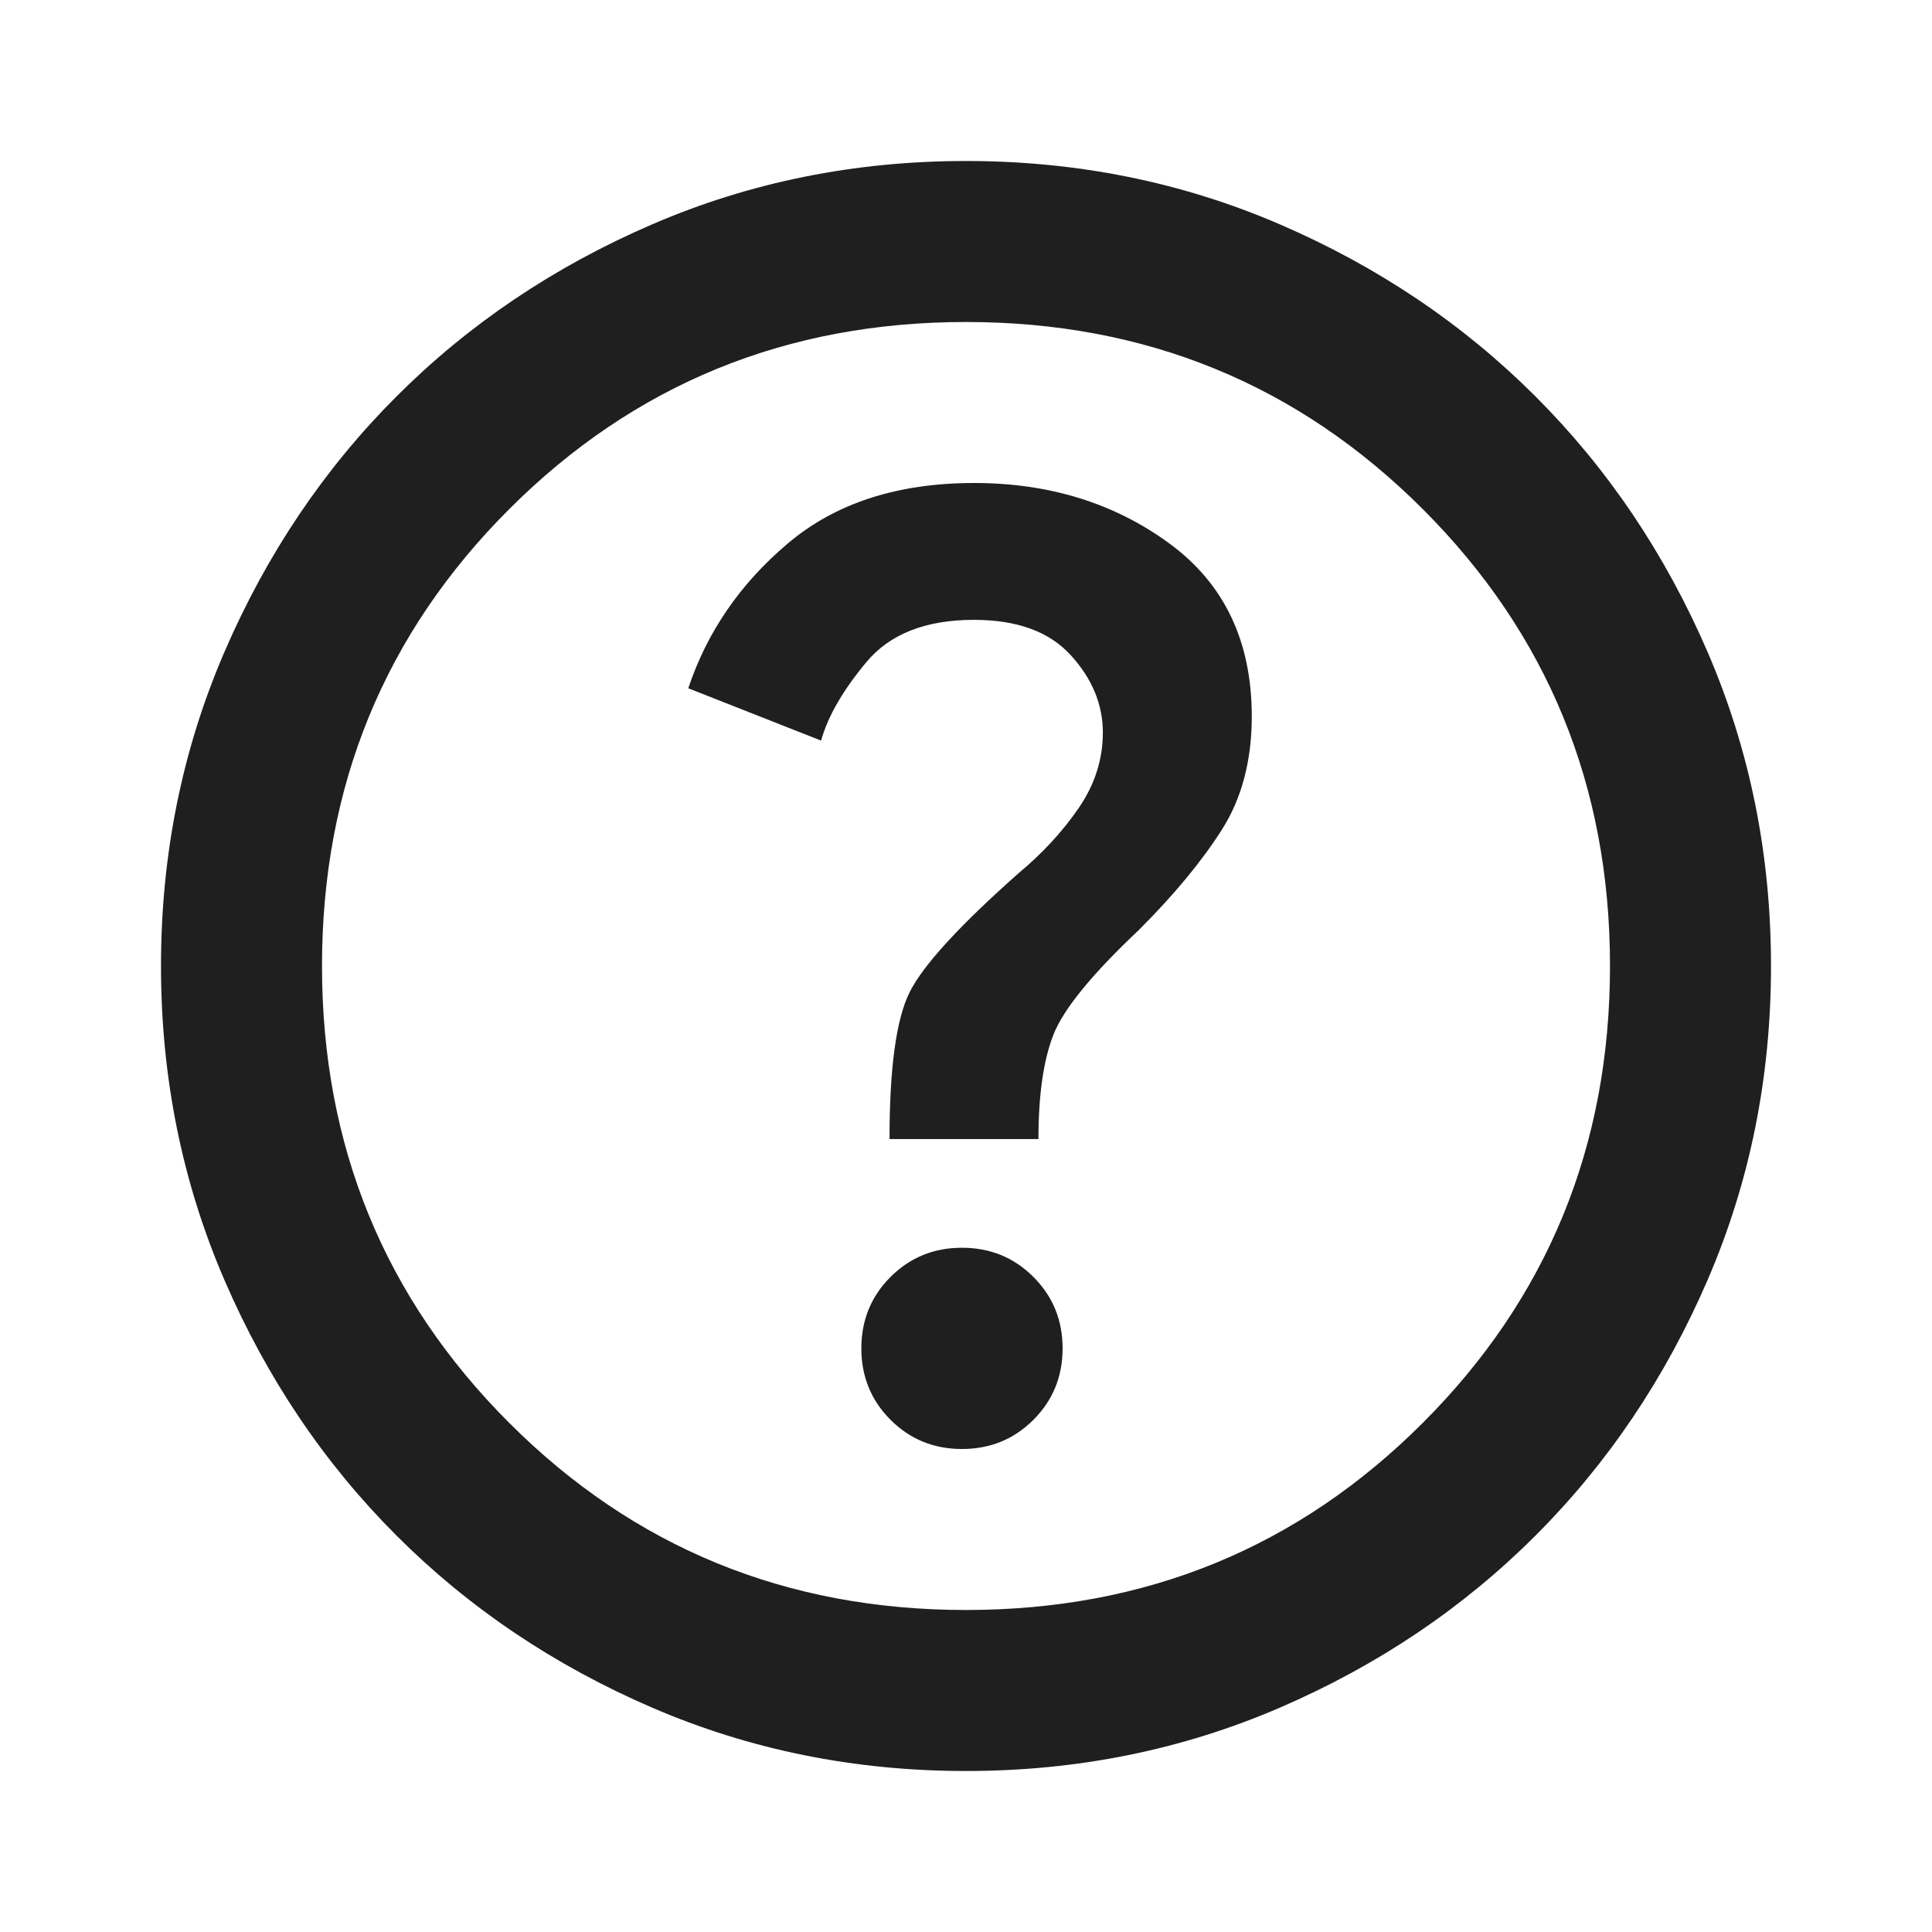
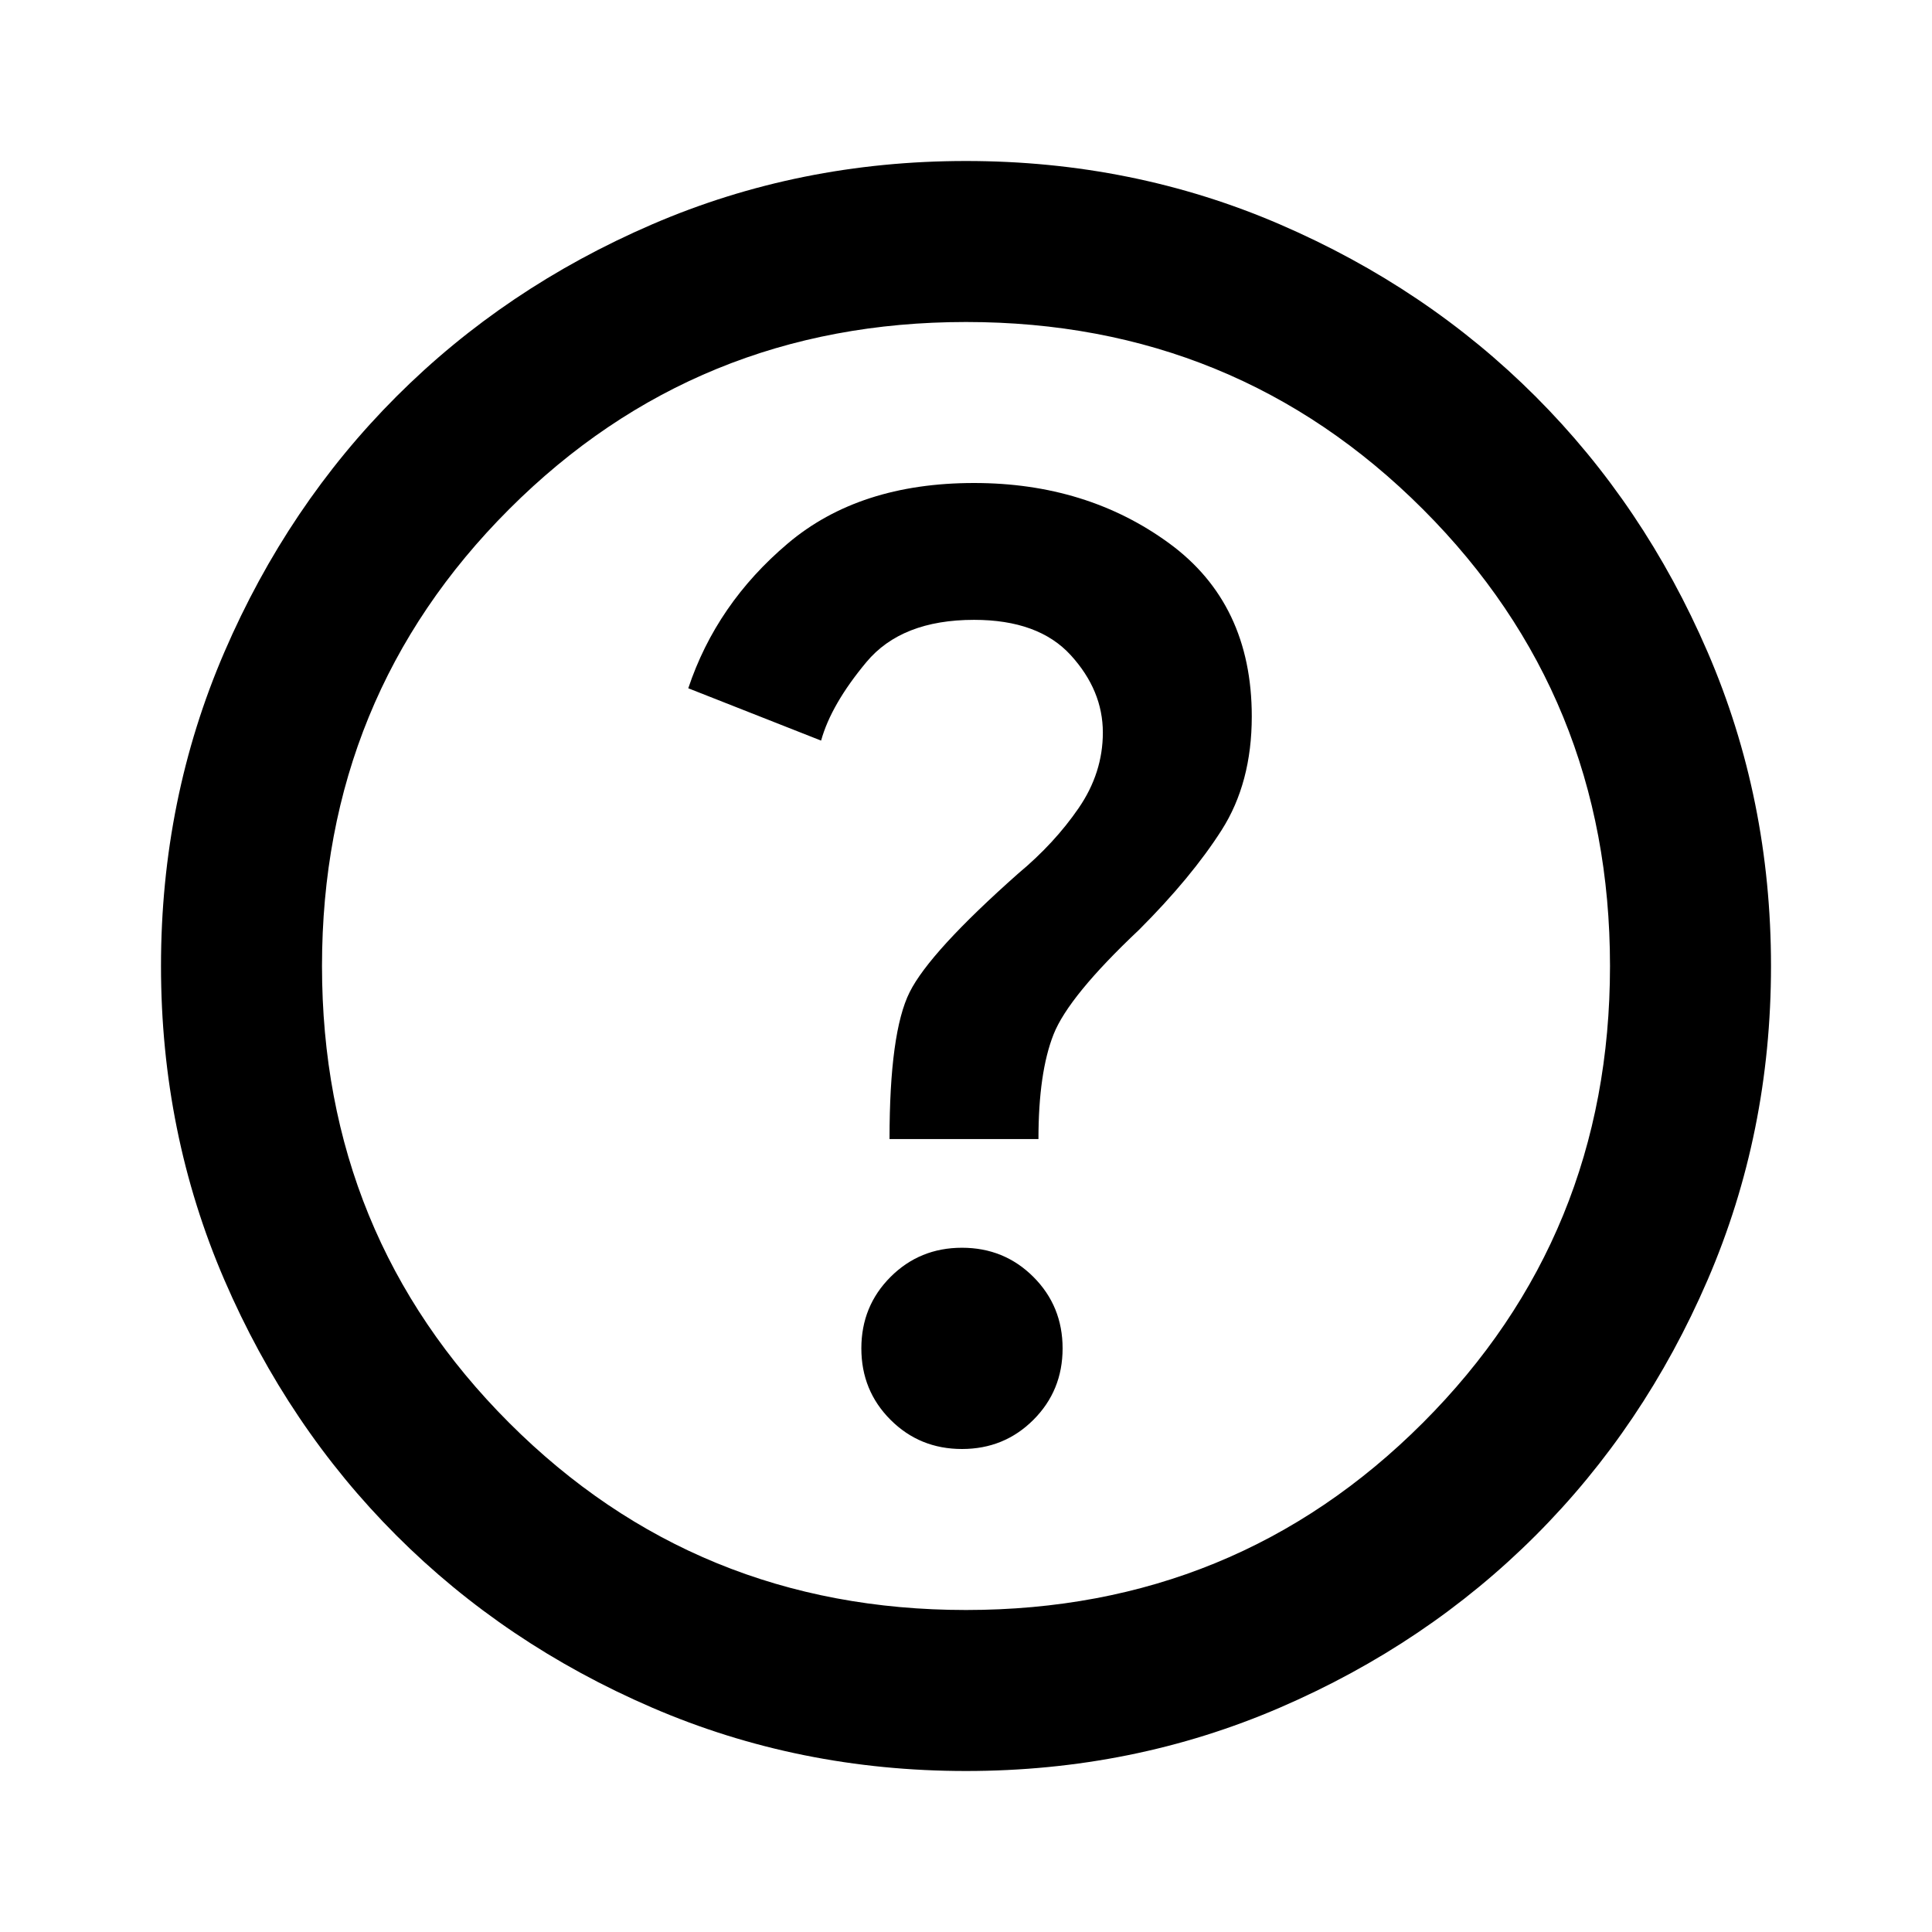
- <svg xmlns="http://www.w3.org/2000/svg" height="24px" viewBox="0 -960 960 960" width="24px" fill="#1f1f1f">
+ <svg xmlns="http://www.w3.org/2000/svg" height="24px" viewBox="0 -960 960 960" width="24px" fill="currentColor">
  <path d="M478-240q21 0 35.5-14.5T528-290q0-21-14.5-35.5T478-340q-21 0-35.5 14.5T428-290q0 21 14.5 35.5T478-240Zm-36-154h74q0-33 7.5-52t42.5-52q26-26 41-49.5t15-56.5q0-56-41-86t-97-30q-57 0-92.5 30T342-618l66 26q5-18 22.5-39t53.5-21q32 0 48 17.5t16 38.5q0 20-12 37.5T506-526q-44 39-54 59t-10 73Zm38 314q-83 0-156-31.5T197-197q-54-54-85.5-127T80-480q0-83 31.5-156T197-763q54-54 127-85.5T480-880q83 0 156 31.5T763-763q54 54 85.5 127T880-480q0 83-31.5 156T763-197q-54 54-127 85.5T480-80Zm0-80q134 0 227-93t93-227q0-134-93-227t-227-93q-134 0-227 93t-93 227q0 134 93 227t227 93Zm0-320Z" />
</svg>
